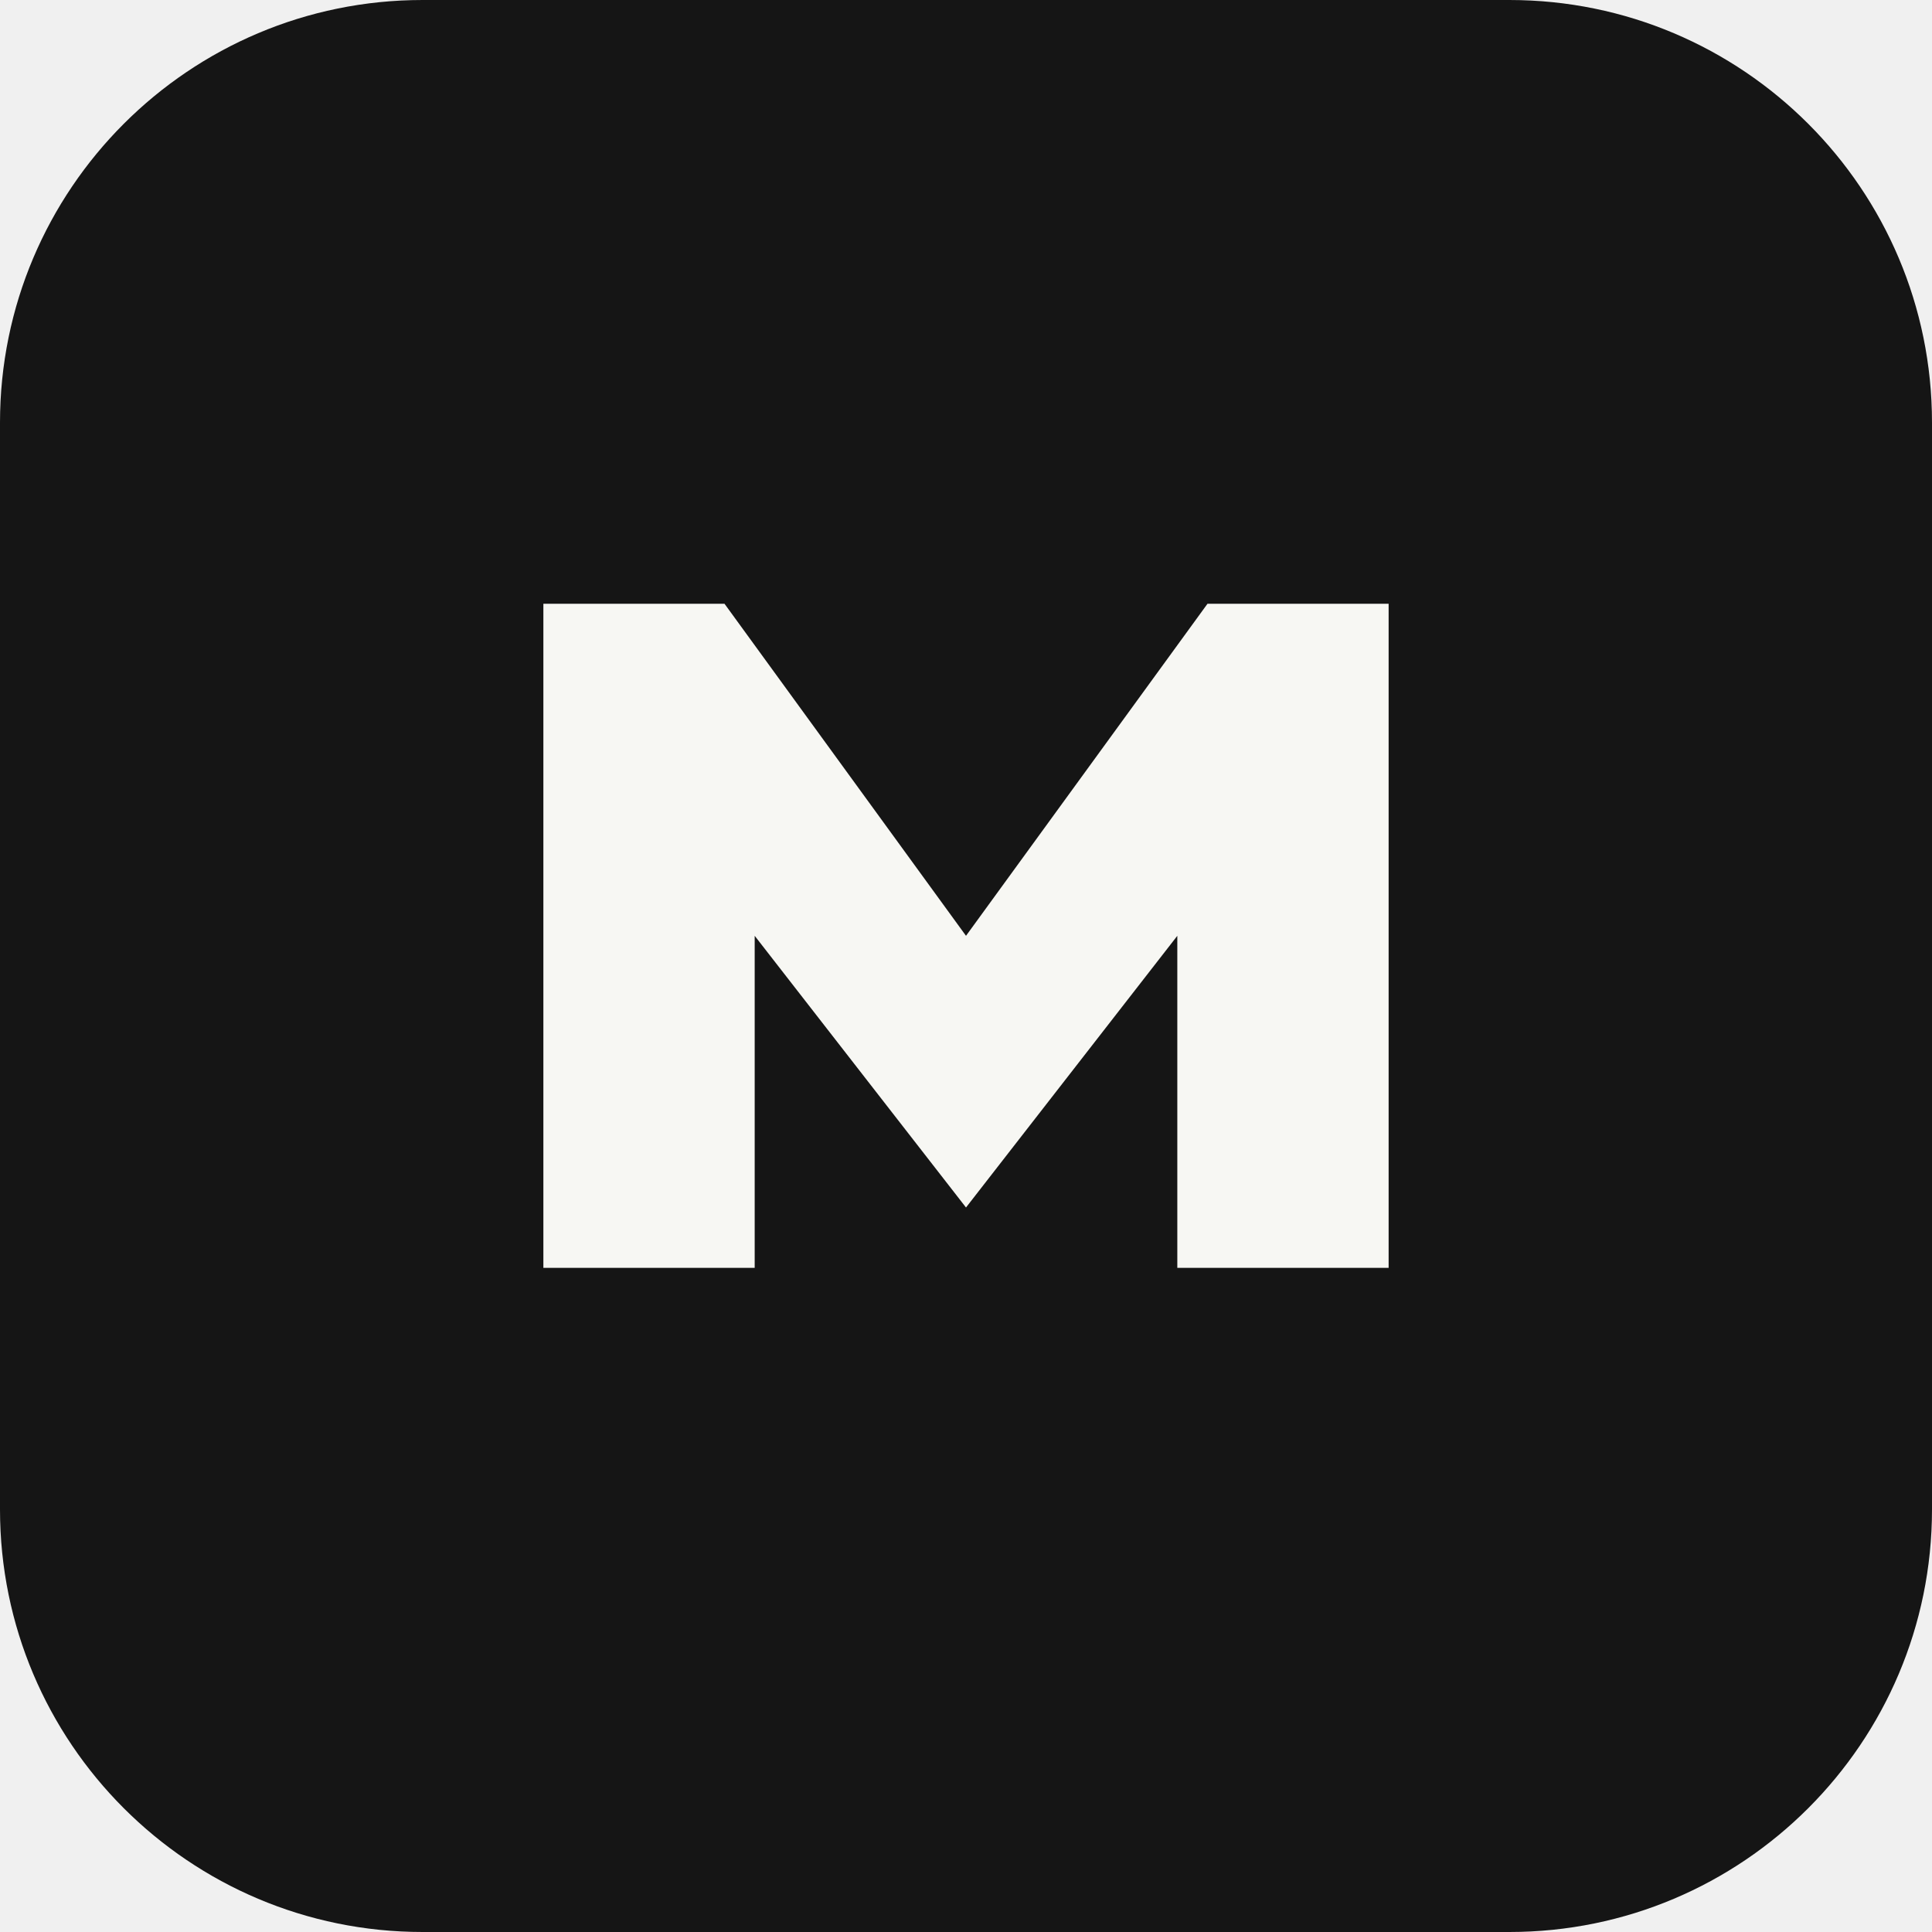
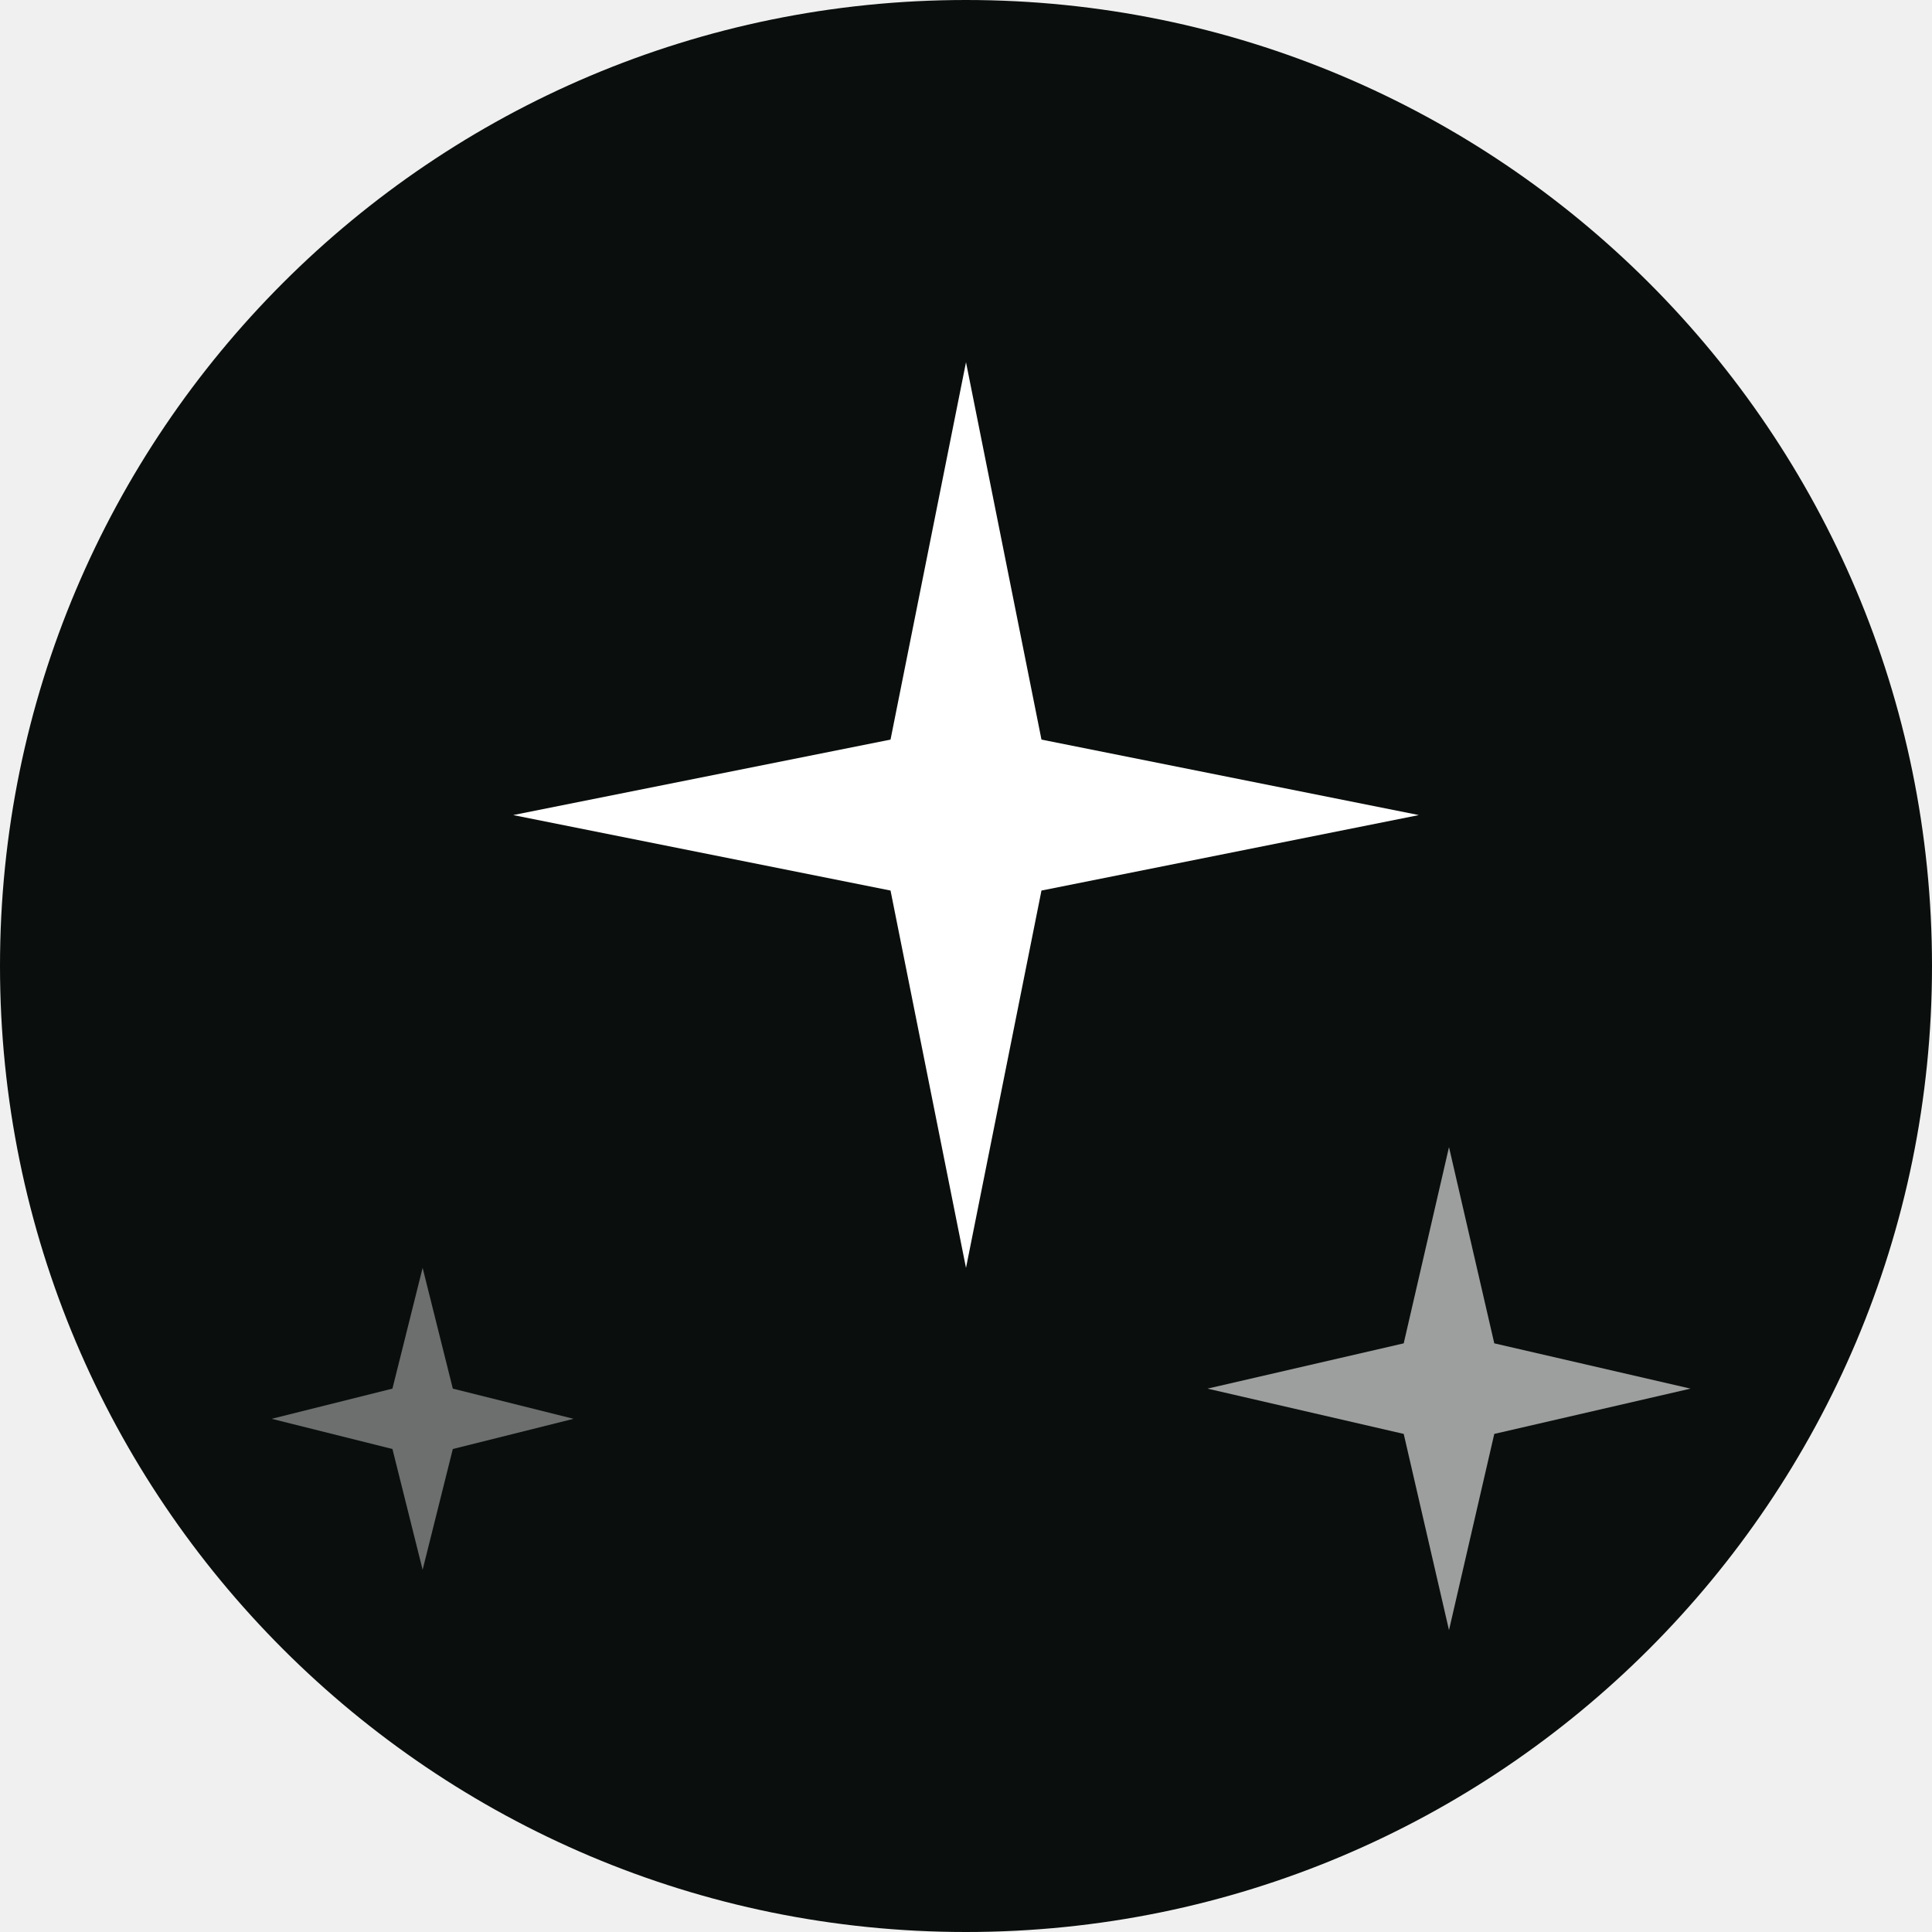
- <svg xmlns="http://www.w3.org/2000/svg" viewBox="0 0 64 64">
-   <rect width="64" height="64" rx="14" fill="#151515" />
-   <path d="M18 42V20h6l8 11 8-11h6v22h-7V31l-7 9-7-9v11z" fill="#f7f7f3" />
+ <svg xmlns="http://www.w3.org/2000/svg" width="64" height="64" viewBox="0 0 64 64" fill="none">
+   <circle cx="32" cy="32" r="32" fill="#0a0f0d" />
+   <path d="M32 12L34.5 24.5L47 27L34.5 29.5L32 42L29.5 29.5L17 27L29.5 24.5L32 12Z" fill="white" />
+   <path d="M48 38L49.5 44.5L56 46L49.5 47.5L48 54L46.5 47.5L40 46L46.5 44.5L48 38Z" fill="white" opacity="0.6" />
+   <path d="M14 42L15 46L19 47L15 48L14 52L13 48L9 47L13 46L14 42Z" fill="white" opacity="0.4" />
</svg>
